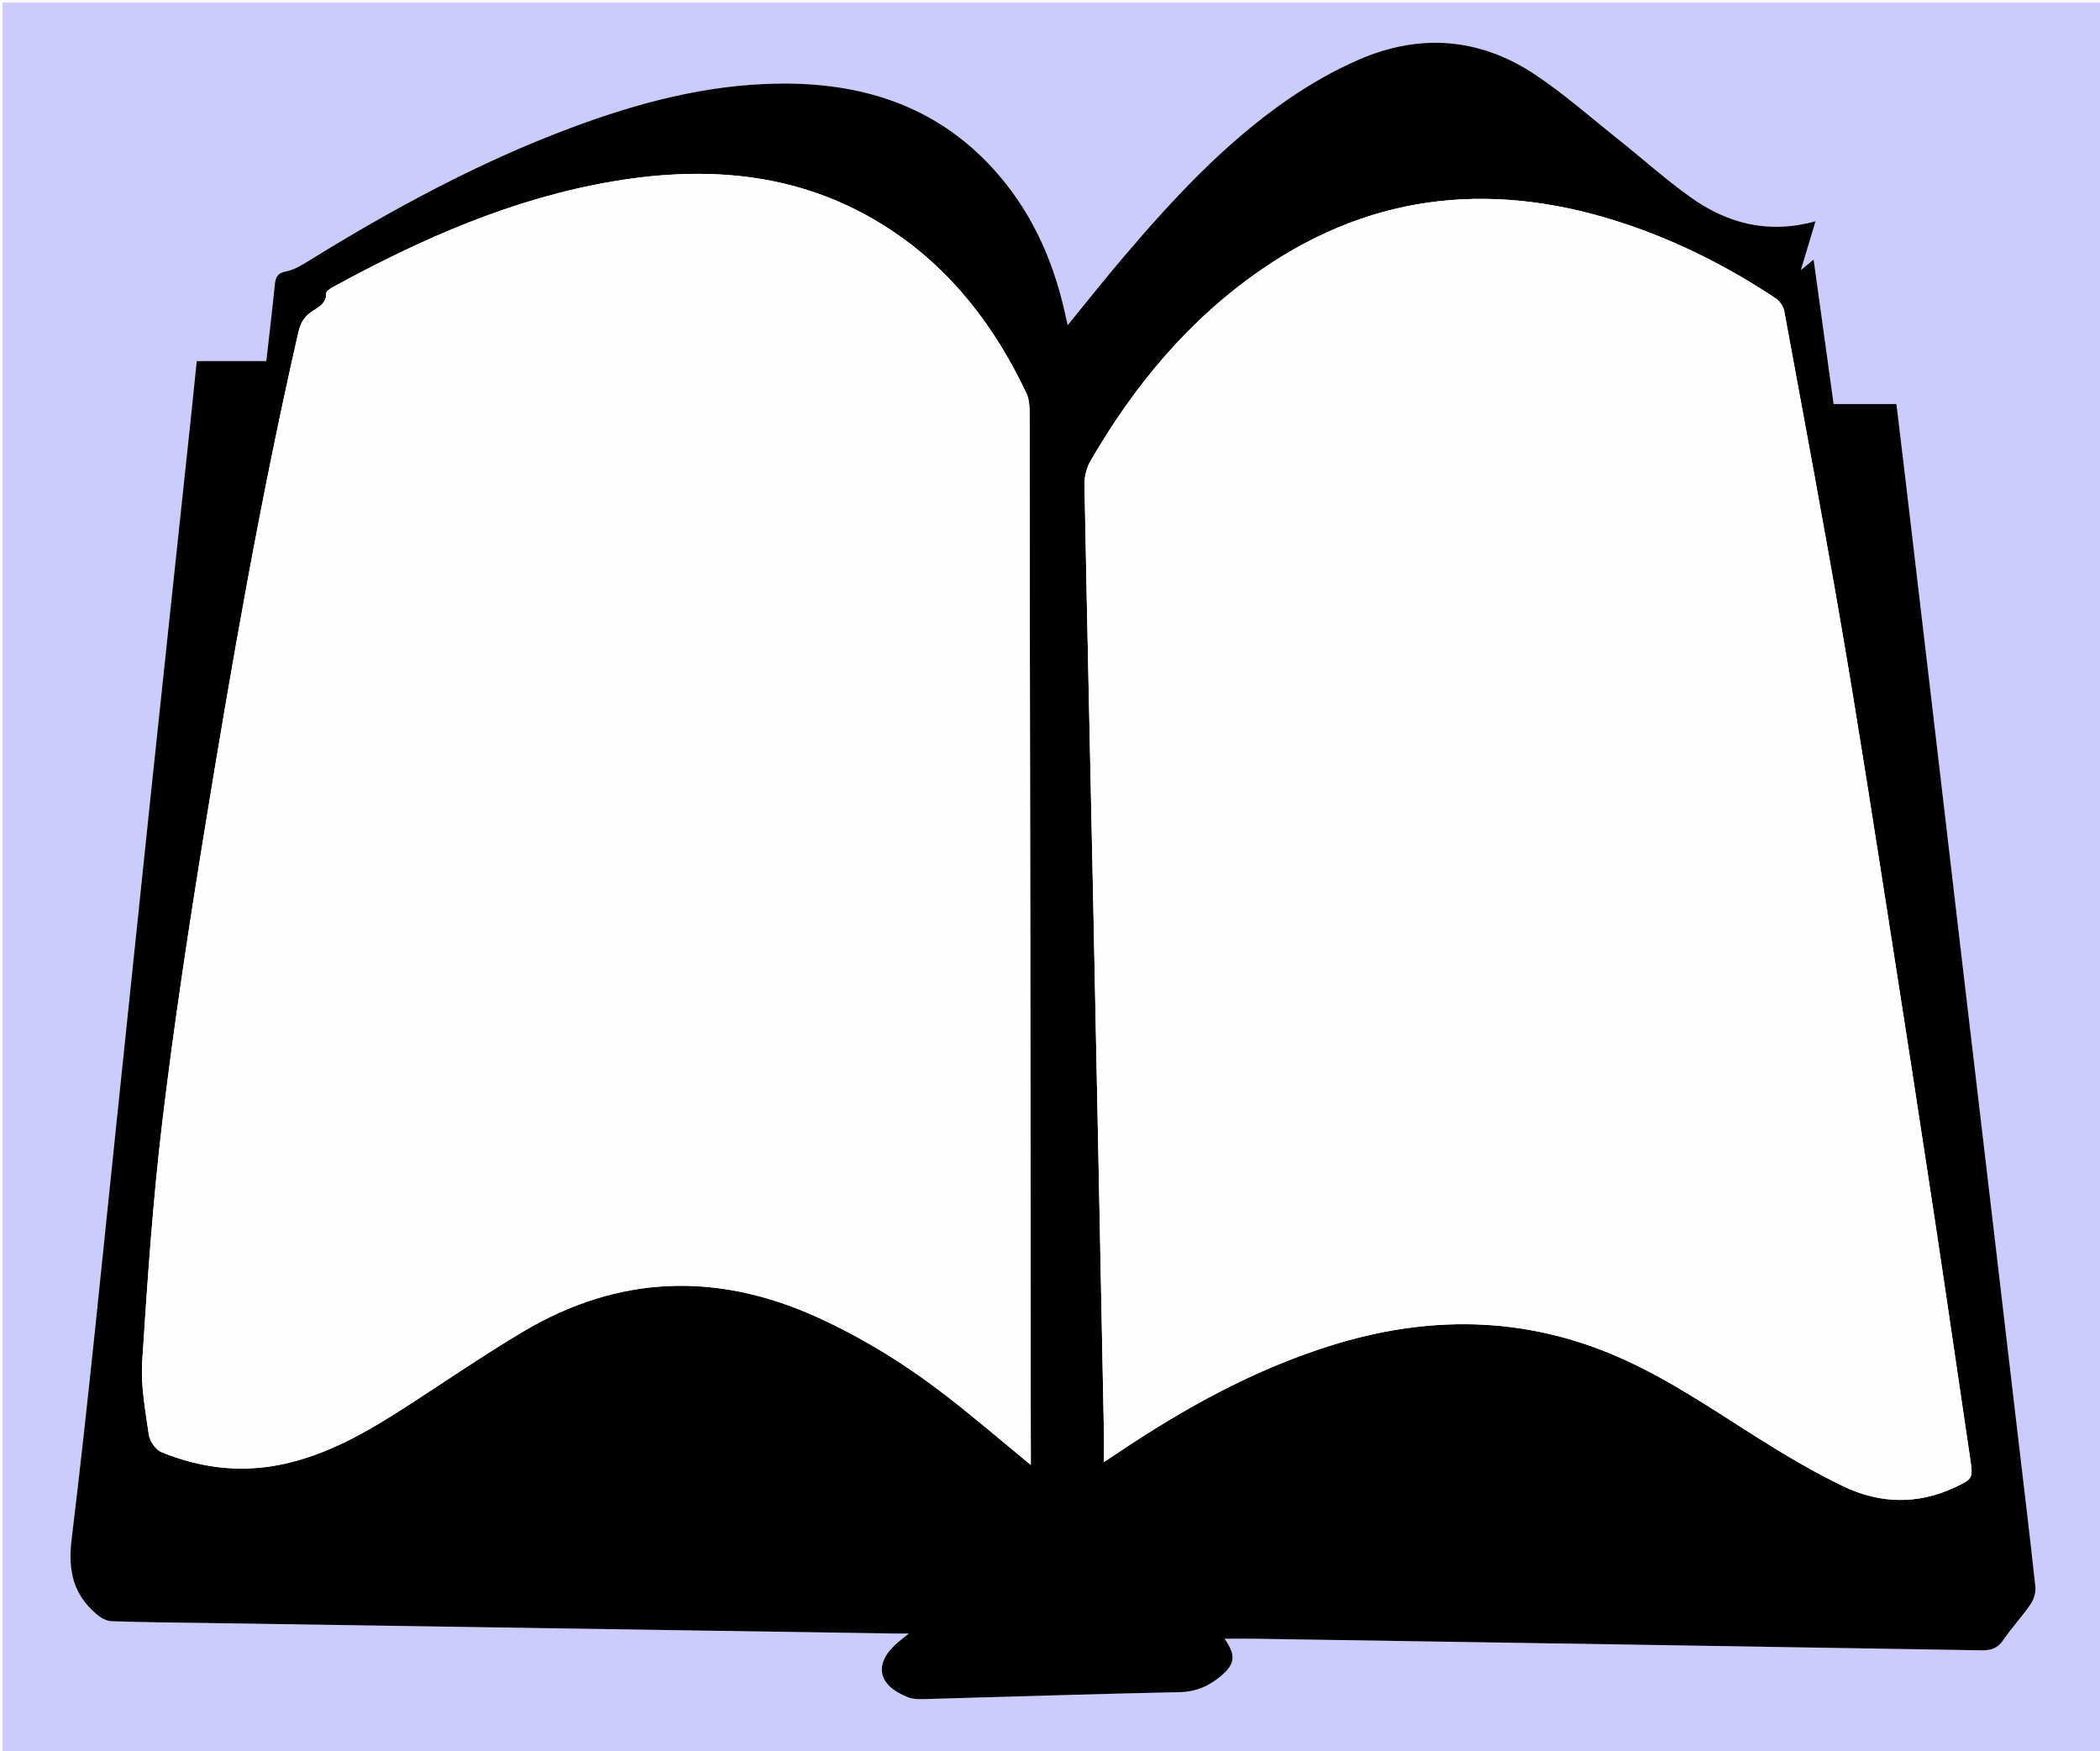
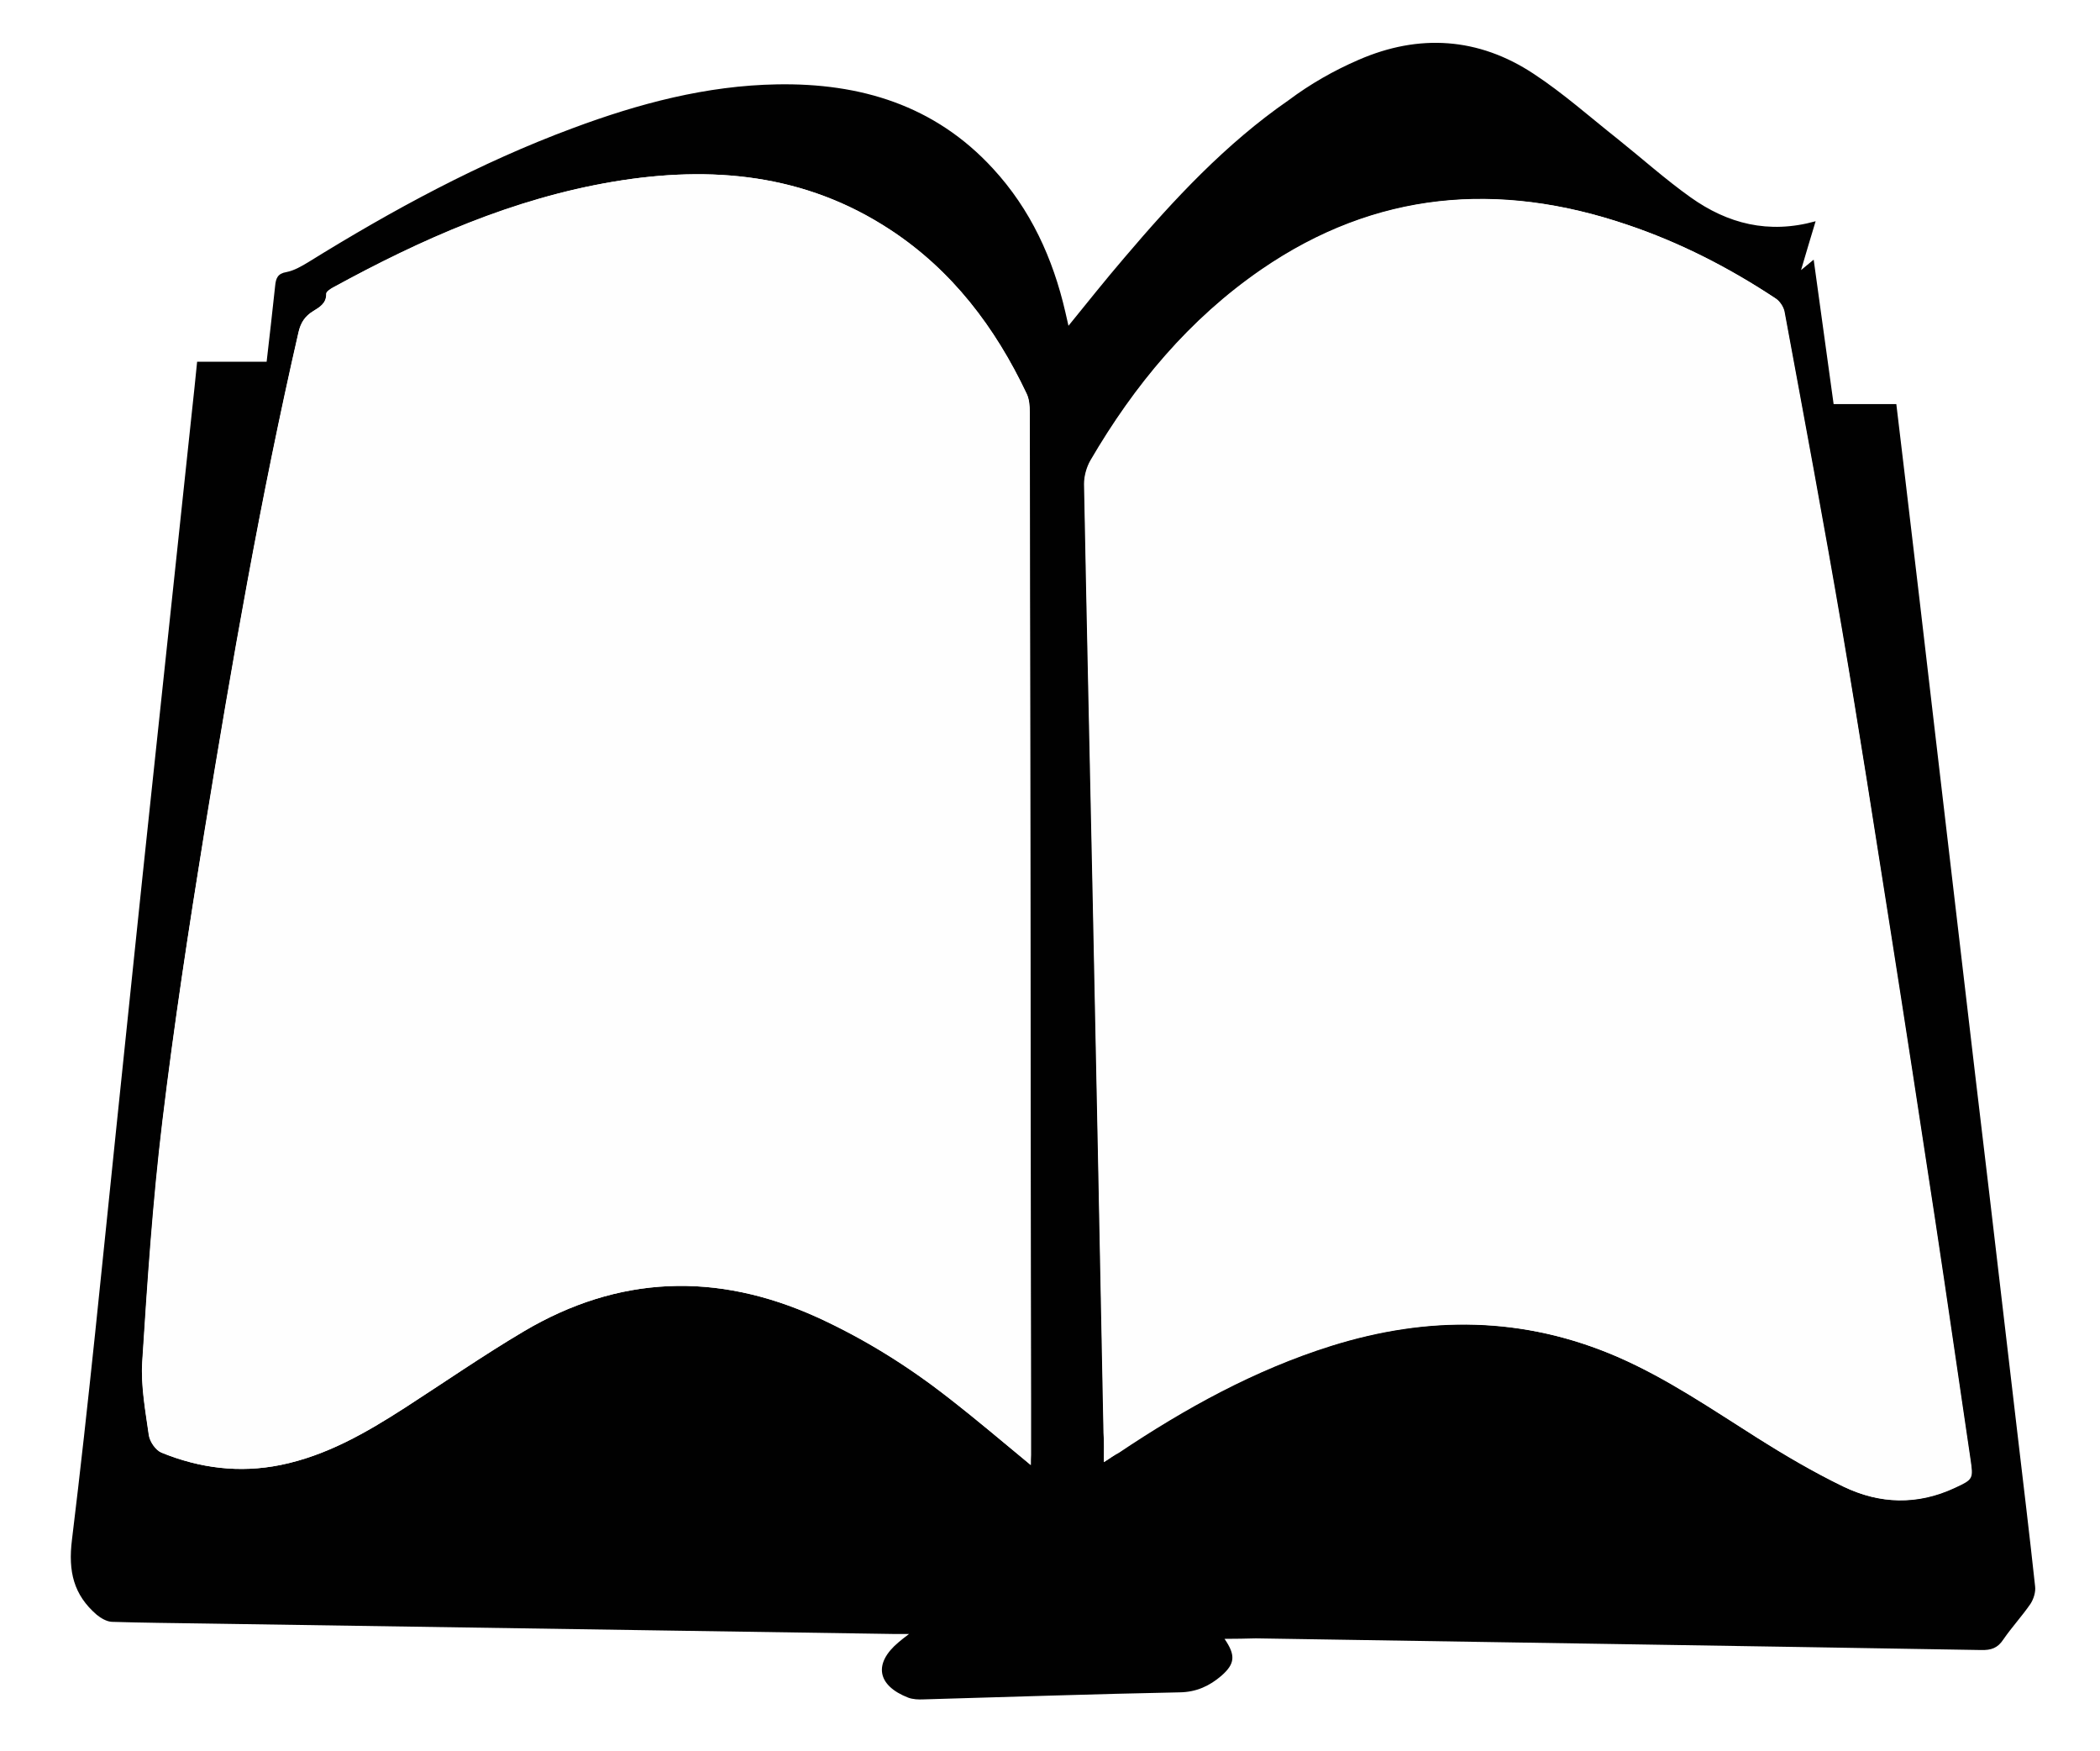
- <svg xmlns="http://www.w3.org/2000/svg" version="1.1" id="LEARN2_xA0_Image_1_" x="0px" y="0px" width="864px" height="720px" viewBox="0 0 864 720" enable-background="new 0 0 864 720" xml:space="preserve">
+ <svg xmlns="http://www.w3.org/2000/svg" version="1.1" id="LEARN2_xA0_Image_1_" x="0px" y="0px" viewBox="0 0 864 720" style="enable-background:new 0 0 864 720;" xml:space="preserve">
+   <style type="text/css">
+ 	.st0{display:none;fill:#CBCBFD;}
+ 	.st1{fill:#010101;}
+ 	.st2{fill:#FEFEFE;}
+ </style>
  <g>
    <g>
-       <path fill-rule="evenodd" clip-rule="evenodd" fill="#CBCBFD" d="M1,721C1,481,1,241,1,1c288,0,576,0,864,0c0,240,0,480,0,720    C577,721,289,721,1,721z M503.834,674.057c4.693,0,8.828-0.057,12.961,0.008c99.467,1.545,198.934,3.077,298.398,4.752    c4.077,0.068,6.744-0.879,9.093-4.329c3.46-5.082,7.729-9.613,11.197-14.691c1.329-1.947,2.181-4.835,1.931-7.151    c-2.307-21.354-4.908-42.677-7.414-64.01c-3.809-32.413-7.603-64.827-11.417-97.24c-3.853-32.742-7.732-65.482-11.582-98.226    c-3.811-32.413-7.591-64.829-11.398-97.242c-3.866-32.909-7.745-65.815-11.63-98.722c-1.186-10.041-2.408-20.076-3.724-31.025    c-8.916,0-17.481,0-25.844,0c-2.814-20.332-5.494-39.688-8.227-59.425c-1.805,1.491-3.048,2.519-5.242,4.332    c2.23-7.438,4.038-13.465,6.023-20.086c-19.362,5.362-36.223,0.966-51.38-9.843c-10.414-7.427-19.965-16.056-30.001-24.022    c-11.463-9.1-22.482-18.906-34.682-26.899c-22.657-14.845-47.164-16.456-71.931-5.667c-10.143,4.418-19.953,10.015-29.065,16.304    c-25.99,17.939-47.298,40.939-67.646,64.84c-7.741,9.092-15.154,18.463-22.98,28.028c-0.496-2.22-0.885-3.979-1.284-5.737    c-5.023-22.138-14.276-42.195-29.752-59.013c-23.9-25.975-54.503-35.198-88.753-34.594c-29.14,0.514-56.911,7.88-84.018,17.973    c-38.337,14.275-74.097,33.682-108.812,55.141c-2.79,1.725-5.817,3.533-8.954,4.109c-3.704,0.68-4.357,2.612-4.67,5.736    c-1.043,10.398-2.297,20.776-3.47,31.166c-9.657,0-18.919,0-28.621,0c-0.717,6.978-1.424,14.065-2.177,21.147    C73.23,221.668,67.651,273.661,62.16,325.663c-4.843,45.875-9.566,91.764-14.387,137.641    c-5.952,56.643-11.439,113.343-18.315,169.873c-1.575,12.944,0.699,22.583,10.219,30.753c1.691,1.451,4.087,2.834,6.206,2.91    c12.82,0.46,25.654,0.536,38.483,0.733c94.472,1.447,188.944,2.894,283.417,4.336c1.674,0.026,3.349,0.004,6.136,0.004    c-2.18,1.747-3.234,2.56-4.253,3.415c-10.409,8.748-8.878,17.838,3.972,22.821c1.918,0.744,4.211,0.794,6.318,0.736    c35.147-0.959,70.29-2.144,105.442-2.866c6.865-0.141,12.217-2.612,17.123-6.811C508.182,684.366,508.55,680.835,503.834,674.057z    " />
-       <path fill-rule="evenodd" clip-rule="evenodd" fill="#010101" d="M503.834,674.057c4.716,6.778,4.348,10.31-1.313,15.152    c-4.906,4.198-10.258,6.67-17.123,6.811c-35.152,0.723-70.295,1.907-105.442,2.866c-2.107,0.058-4.4,0.008-6.318-0.736    c-12.85-4.983-14.381-14.073-3.972-22.821c1.019-0.855,2.073-1.668,4.253-3.415c-2.787,0-4.462,0.022-6.136-0.004    c-94.473-1.442-188.944-2.889-283.417-4.336c-12.83-0.197-25.664-0.273-38.483-0.733c-2.119-0.076-4.515-1.459-6.206-2.91    c-9.52-8.17-11.793-17.809-10.219-30.753c6.876-56.53,12.363-113.23,18.315-169.873c4.821-45.877,9.543-91.766,14.387-137.641    c5.491-52.002,11.07-103.995,16.603-155.993c0.753-7.082,1.46-14.17,2.177-21.147c9.702,0,18.964,0,28.621,0    c1.173-10.39,2.427-20.768,3.47-31.166c0.313-3.124,0.967-5.057,4.67-5.736c3.136-0.576,6.164-2.385,8.954-4.109    c34.715-21.459,70.474-40.865,108.812-55.141c27.107-10.093,54.878-17.459,84.018-17.973c34.25-0.604,64.853,8.619,88.753,34.594    c15.476,16.817,24.729,36.875,29.752,59.013c0.399,1.758,0.788,3.518,1.284,5.737c7.826-9.565,15.239-18.937,22.98-28.028    c20.349-23.9,41.656-46.9,67.646-64.84c9.112-6.289,18.923-11.886,29.065-16.304c24.767-10.789,49.273-9.178,71.931,5.667    c12.199,7.993,23.219,17.8,34.682,26.899c10.036,7.967,19.587,16.596,30.001,24.022c15.157,10.809,32.018,15.205,51.38,9.843    c-1.985,6.621-3.793,12.648-6.023,20.086c2.194-1.813,3.438-2.841,5.242-4.332c2.732,19.737,5.412,39.093,8.227,59.425    c8.362,0,16.928,0,25.844,0c1.315,10.949,2.538,20.984,3.724,31.025c3.885,32.906,7.764,65.813,11.63,98.722    c3.808,32.413,7.588,64.829,11.398,97.242c3.85,32.743,7.729,65.483,11.582,98.226c3.814,32.413,7.608,64.827,11.417,97.24    c2.506,21.333,5.107,42.655,7.414,64.01c0.25,2.316-0.602,5.204-1.931,7.151c-3.469,5.078-7.737,9.609-11.197,14.691    c-2.349,3.45-5.016,4.397-9.093,4.329c-99.465-1.675-198.932-3.207-298.398-4.752C512.662,674,508.527,674.057,503.834,674.057z     M424.105,602.564c0-1.581,0.002-2.84-0.001-4.099c-0.013-7.498-0.031-14.997-0.039-22.496    c-0.14-135.478-0.271-270.955-0.47-406.433c-0.003-2.596-0.205-5.464-1.285-7.745c-12.914-27.283-30.661-50.692-56.145-67.438    c-34.967-22.979-73.511-26.538-113.688-19.79c-41.354,6.945-79.092,23.635-115.576,43.563c-1.077,0.589-2.701,1.679-2.685,2.508    c0.077,3.953-2.748,5.515-5.392,7.161c-3.288,2.047-5.112,4.737-6,8.614c-15.561,67.974-27.514,136.633-38.709,205.418    c-6.441,39.579-12.481,79.257-17.266,119.063c-3.951,32.868-6.193,65.964-8.33,99.015c-0.646,9.987,1.272,20.206,2.714,30.219    c0.383,2.656,2.84,6.21,5.23,7.186c15.721,6.421,32.023,8.547,48.894,5.149c18.986-3.823,35.332-13.283,51.318-23.571    c16.22-10.438,32.116-21.423,48.697-31.251c39.102-23.178,79.49-24.596,120.809-5.854c19.51,8.851,37.495,20.145,54.327,33.272    C401.748,583.821,412.586,593.103,424.105,602.564z M454.205,601.354c2.681-1.772,4.317-2.841,5.941-3.93    c27.3-18.308,55.865-34.105,87.403-43.98c39.863-12.481,79.224-12.24,117.972,4.592c20.398,8.861,38.642,21.365,57.335,33.169    c11.493,7.258,23.264,14.238,35.496,20.122c14.908,7.172,30.469,7.671,45.827,0.504c7.608-3.551,7.618-3.735,6.396-11.936    c-4.906-32.916-9.639-65.858-14.624-98.763c-6.057-39.975-12.213-79.935-18.493-119.875    c-6.383-40.596-12.624-81.218-19.559-121.72c-7.521-43.922-15.737-87.725-23.811-131.55c-0.359-1.949-1.907-4.204-3.571-5.308    c-19.048-12.642-39.308-22.958-60.977-30.3c-53.05-17.974-103.516-13.825-150.408,18.402    c-29.794,20.476-52.339,47.576-70.354,78.618c-1.638,2.823-2.65,6.495-2.589,9.747c1.075,57.3,2.404,114.596,3.595,171.895    c1.512,72.79,2.952,145.581,4.409,218.372C454.269,593.036,454.205,596.66,454.205,601.354z" />
-       <path fill-rule="evenodd" clip-rule="evenodd" fill="#FEFEFE" d="M424.105,602.564c-11.52-9.462-22.357-18.743-33.597-27.509    c-16.832-13.128-34.817-24.422-54.327-33.272c-41.319-18.741-81.707-17.323-120.809,5.854    c-16.581,9.828-32.477,20.813-48.697,31.251c-15.986,10.288-32.332,19.748-51.318,23.571c-16.87,3.397-33.172,1.271-48.894-5.149    c-2.39-0.976-4.847-4.529-5.23-7.186c-1.442-10.013-3.36-20.231-2.714-30.219c2.137-33.051,4.379-66.146,8.33-99.015    c4.785-39.807,10.825-79.484,17.266-119.063c11.195-68.785,23.149-137.444,38.709-205.418c0.887-3.877,2.712-6.567,6-8.614    c2.644-1.646,5.469-3.208,5.392-7.161c-0.016-0.829,1.608-1.919,2.685-2.508c36.484-19.929,74.222-36.618,115.576-43.563    c40.177-6.748,78.721-3.189,113.688,19.79c25.483,16.746,43.23,40.155,56.145,67.438c1.08,2.281,1.282,5.149,1.285,7.745    c0.198,135.478,0.33,270.955,0.47,406.433c0.008,7.499,0.026,14.998,0.039,22.496    C424.107,599.725,424.105,600.983,424.105,602.564z" />
-       <path fill-rule="evenodd" clip-rule="evenodd" fill="#FEFEFE" d="M454.205,601.354c0-4.694,0.063-8.318-0.01-11.939    c-1.457-72.791-2.897-145.582-4.409-218.372c-1.19-57.299-2.52-114.595-3.595-171.895c-0.062-3.252,0.951-6.924,2.589-9.747    c18.015-31.042,40.56-58.143,70.354-78.618c46.893-32.228,97.358-36.376,150.408-18.402c21.669,7.342,41.929,17.658,60.977,30.3    c1.664,1.104,3.212,3.358,3.571,5.308c8.073,43.825,16.29,87.628,23.811,131.55c6.935,40.502,13.176,81.124,19.559,121.72    c6.28,39.94,12.437,79.9,18.493,119.875c4.985,32.904,9.718,65.847,14.624,98.763c1.222,8.2,1.212,8.385-6.396,11.936    c-15.358,7.167-30.919,6.668-45.827-0.504c-12.232-5.884-24.003-12.864-35.496-20.122c-18.693-11.804-36.937-24.308-57.335-33.169    c-38.748-16.832-78.108-17.073-117.972-4.592c-31.538,9.875-60.104,25.673-87.403,43.98    C458.522,598.514,456.886,599.582,454.205,601.354z" />
+       <path class="st0" d="M1,721C1,481,1,241,1,1c288,0,576,0,864,0c0,240,0,480,0,720C577,721,289,721,1,721z M503.8,674.1    c4.7,0,8.8-0.1,13,0c99.5,1.5,198.9,3.1,298.4,4.8c4.1,0.1,6.7-0.9,9.1-4.3c3.5-5.1,7.7-9.6,11.2-14.7c1.3-1.9,2.2-4.8,1.9-7.2    c-2.3-21.4-4.9-42.7-7.4-64c-3.8-32.4-7.6-64.8-11.4-97.2c-3.9-32.7-7.7-65.5-11.6-98.2c-3.8-32.4-7.6-64.8-11.4-97.2    c-3.9-32.9-7.7-65.8-11.6-98.7c-1.2-10-2.4-20.1-3.7-31c-8.9,0-17.5,0-25.8,0c-2.8-20.3-5.5-39.7-8.2-59.4c-1.8,1.5-3,2.5-5.2,4.3    c2.2-7.4,4-13.5,6-20.1c-19.4,5.4-36.2,1-51.4-9.8c-10.4-7.4-20-16.1-30-24c-11.5-9.1-22.5-18.9-34.7-26.9    c-22.7-14.8-47.2-16.5-71.9-5.7c-10.1,4.4-20,10-29.1,16.3c-26,17.9-47.3,40.9-67.6,64.8c-7.7,9.1-15.2,18.5-23,28    c-0.5-2.2-0.9-4-1.3-5.7c-5-22.1-14.3-42.2-29.8-59c-23.9-26-54.5-35.2-88.8-34.6c-29.1,0.5-56.9,7.9-84,18    c-38.3,14.3-74.1,33.7-108.8,55.1c-2.8,1.7-5.8,3.5-9,4.1c-3.7,0.7-4.4,2.6-4.7,5.7c-1,10.4-2.3,20.8-3.5,31.2    c-9.7,0-18.9,0-28.6,0c-0.7,7-1.4,14.1-2.2,21.1c-5.5,52-11.1,104-16.6,156c-4.8,45.9-9.6,91.8-14.4,137.6    c-6,56.6-11.4,113.3-18.3,169.9c-1.6,12.9,0.7,22.6,10.2,30.8c1.7,1.5,4.1,2.8,6.2,2.9c12.8,0.5,25.7,0.5,38.5,0.7    c94.5,1.4,188.9,2.9,283.4,4.3c1.7,0,3.3,0,6.1,0c-2.2,1.7-3.2,2.6-4.3,3.4c-10.4,8.7-8.9,17.8,4,22.8c1.9,0.7,4.2,0.8,6.3,0.7    c35.1-1,70.3-2.1,105.4-2.9c6.9-0.1,12.2-2.6,17.1-6.8C508.2,684.4,508.5,680.8,503.8,674.1z" />
+       <path class="st1" d="M503.8,674.1c4.7,6.8,4.3,10.3-1.3,15.2c-4.9,4.2-10.3,6.7-17.1,6.8c-35.2,0.7-70.3,1.9-105.4,2.9    c-2.1,0.1-4.4,0-6.3-0.7c-12.9-5-14.4-14.1-4-22.8c1-0.9,2.1-1.7,4.3-3.4c-2.8,0-4.5,0-6.1,0c-94.5-1.4-188.9-2.9-283.4-4.3    c-12.8-0.2-25.7-0.3-38.5-0.7c-2.1-0.1-4.5-1.5-6.2-2.9c-9.5-8.2-11.8-17.8-10.2-30.8c6.9-56.5,12.4-113.2,18.3-169.9    c4.8-45.9,9.5-91.8,14.4-137.6c5.5-52,11.1-104,16.6-156c0.8-7.1,1.5-14.2,2.2-21.1c9.7,0,19,0,28.6,0c1.2-10.4,2.4-20.8,3.5-31.2    c0.3-3.1,1-5.1,4.7-5.7c3.1-0.6,6.2-2.4,9-4.1c34.7-21.5,70.5-40.9,108.8-55.1c27.1-10.1,54.9-17.5,84-18    c34.3-0.6,64.9,8.6,88.8,34.6c15.5,16.8,24.7,36.9,29.8,59c0.4,1.8,0.8,3.5,1.3,5.7c7.8-9.6,15.2-18.9,23-28    c20.3-23.9,41.7-46.9,67.6-64.8C539,34.6,548.8,29,559,24.6c24.8-10.8,49.3-9.2,71.9,5.7c12.2,8,23.2,17.8,34.7,26.9    c10,8,19.6,16.6,30,24c15.2,10.8,32,15.2,51.4,9.8c-2,6.6-3.8,12.6-6,20.1c2.2-1.8,3.4-2.8,5.2-4.3c2.7,19.7,5.4,39.1,8.2,59.4    c8.4,0,16.9,0,25.8,0c1.3,10.9,2.5,21,3.7,31c3.9,32.9,7.8,65.8,11.6,98.7c3.8,32.4,7.6,64.8,11.4,97.2    c3.8,32.7,7.7,65.5,11.6,98.2c3.8,32.4,7.6,64.8,11.4,97.2c2.5,21.3,5.1,42.7,7.4,64c0.3,2.3-0.6,5.2-1.9,7.2    c-3.5,5.1-7.7,9.6-11.2,14.7c-2.3,3.5-5,4.4-9.1,4.3c-99.5-1.7-198.9-3.2-298.4-4.8C512.7,674,508.5,674.1,503.8,674.1z     M424.1,602.6c0-1.6,0-2.8,0-4.1c0-7.5,0-15,0-22.5c-0.1-135.5-0.3-271-0.5-406.4c0-2.6-0.2-5.5-1.3-7.7    c-12.9-27.3-30.7-50.7-56.1-67.4c-35-23-73.5-26.5-113.7-19.8c-41.4,6.9-79.1,23.6-115.6,43.6c-1.1,0.6-2.7,1.7-2.7,2.5    c0.1,4-2.7,5.5-5.4,7.2c-3.3,2-5.1,4.7-6,8.6c-15.6,68-27.5,136.6-38.7,205.4c-6.4,39.6-12.5,79.3-17.3,119.1    c-4,32.9-6.2,66-8.3,99c-0.6,10,1.3,20.2,2.7,30.2c0.4,2.7,2.8,6.2,5.2,7.2c15.7,6.4,32,8.5,48.9,5.1c19-3.8,35.3-13.3,51.3-23.6    c16.2-10.4,32.1-21.4,48.7-31.3c39.1-23.2,79.5-24.6,120.8-5.9c19.5,8.9,37.5,20.1,54.3,33.3C401.7,583.8,412.6,593.1,424.1,602.6    z M454.2,601.4c2.7-1.8,4.3-2.8,5.9-3.9c27.3-18.3,55.9-34.1,87.4-44c39.9-12.5,79.2-12.2,118,4.6c20.4,8.9,38.6,21.4,57.3,33.2    c11.5,7.3,23.3,14.2,35.5,20.1c14.9,7.2,30.5,7.7,45.8,0.5c7.6-3.6,7.6-3.7,6.4-11.9c-4.9-32.9-9.6-65.9-14.6-98.8    c-6.1-40-12.2-79.9-18.5-119.9c-6.4-40.6-12.6-81.2-19.6-121.7c-7.5-43.9-15.7-87.7-23.8-131.6c-0.4-1.9-1.9-4.2-3.6-5.3    c-19-12.6-39.3-23-61-30.3c-53-18-103.5-13.8-150.4,18.4c-29.8,20.5-52.3,47.6-70.4,78.6c-1.6,2.8-2.6,6.5-2.6,9.7    c1.1,57.3,2.4,114.6,3.6,171.9c1.5,72.8,3,145.6,4.4,218.4C454.3,593,454.2,596.7,454.2,601.4z" />
+       <path class="st2" d="M424.1,602.6c-11.5-9.5-22.4-18.7-33.6-27.5c-16.8-13.1-34.8-24.4-54.3-33.3c-41.3-18.7-81.7-17.3-120.8,5.9    c-16.6,9.8-32.5,20.8-48.7,31.3c-16,10.3-32.3,19.7-51.3,23.6c-16.9,3.4-33.2,1.3-48.9-5.1c-2.4-1-4.8-4.5-5.2-7.2    c-1.4-10-3.4-20.2-2.7-30.2c2.1-33.1,4.4-66.1,8.3-99c4.8-39.8,10.8-79.5,17.3-119.1c11.2-68.8,23.1-137.4,38.7-205.4    c0.9-3.9,2.7-6.6,6-8.6c2.6-1.6,5.5-3.2,5.4-7.2c0-0.8,1.6-1.9,2.7-2.5c36.5-19.9,74.2-36.6,115.6-43.6    c40.2-6.7,78.7-3.2,113.7,19.8c25.5,16.7,43.2,40.2,56.1,67.4c1.1,2.3,1.3,5.1,1.3,7.7c0.2,135.5,0.3,271,0.5,406.4    c0,7.5,0,15,0,22.5C424.1,599.7,424.1,601,424.1,602.6z" />
+       <path class="st2" d="M454.2,601.4c0-4.7,0.1-8.3,0-11.9c-1.5-72.8-2.9-145.6-4.4-218.4c-1.2-57.3-2.5-114.6-3.6-171.9    c-0.1-3.3,1-6.9,2.6-9.7c18-31,40.6-58.1,70.4-78.6c46.9-32.2,97.4-36.4,150.4-18.4c21.7,7.3,41.9,17.7,61,30.3    c1.7,1.1,3.2,3.4,3.6,5.3c8.1,43.8,16.3,87.6,23.8,131.6c6.9,40.5,13.2,81.1,19.6,121.7c6.3,39.9,12.4,79.9,18.5,119.9    c5,32.9,9.7,65.8,14.6,98.8c1.2,8.2,1.2,8.4-6.4,11.9c-15.4,7.2-30.9,6.7-45.8-0.5c-12.2-5.9-24-12.9-35.5-20.1    c-18.7-11.8-36.9-24.3-57.3-33.2c-38.7-16.8-78.1-17.1-118-4.6c-31.5,9.9-60.1,25.7-87.4,44C458.5,598.5,456.9,599.6,454.2,601.4z    " />
    </g>
  </g>
</svg>
